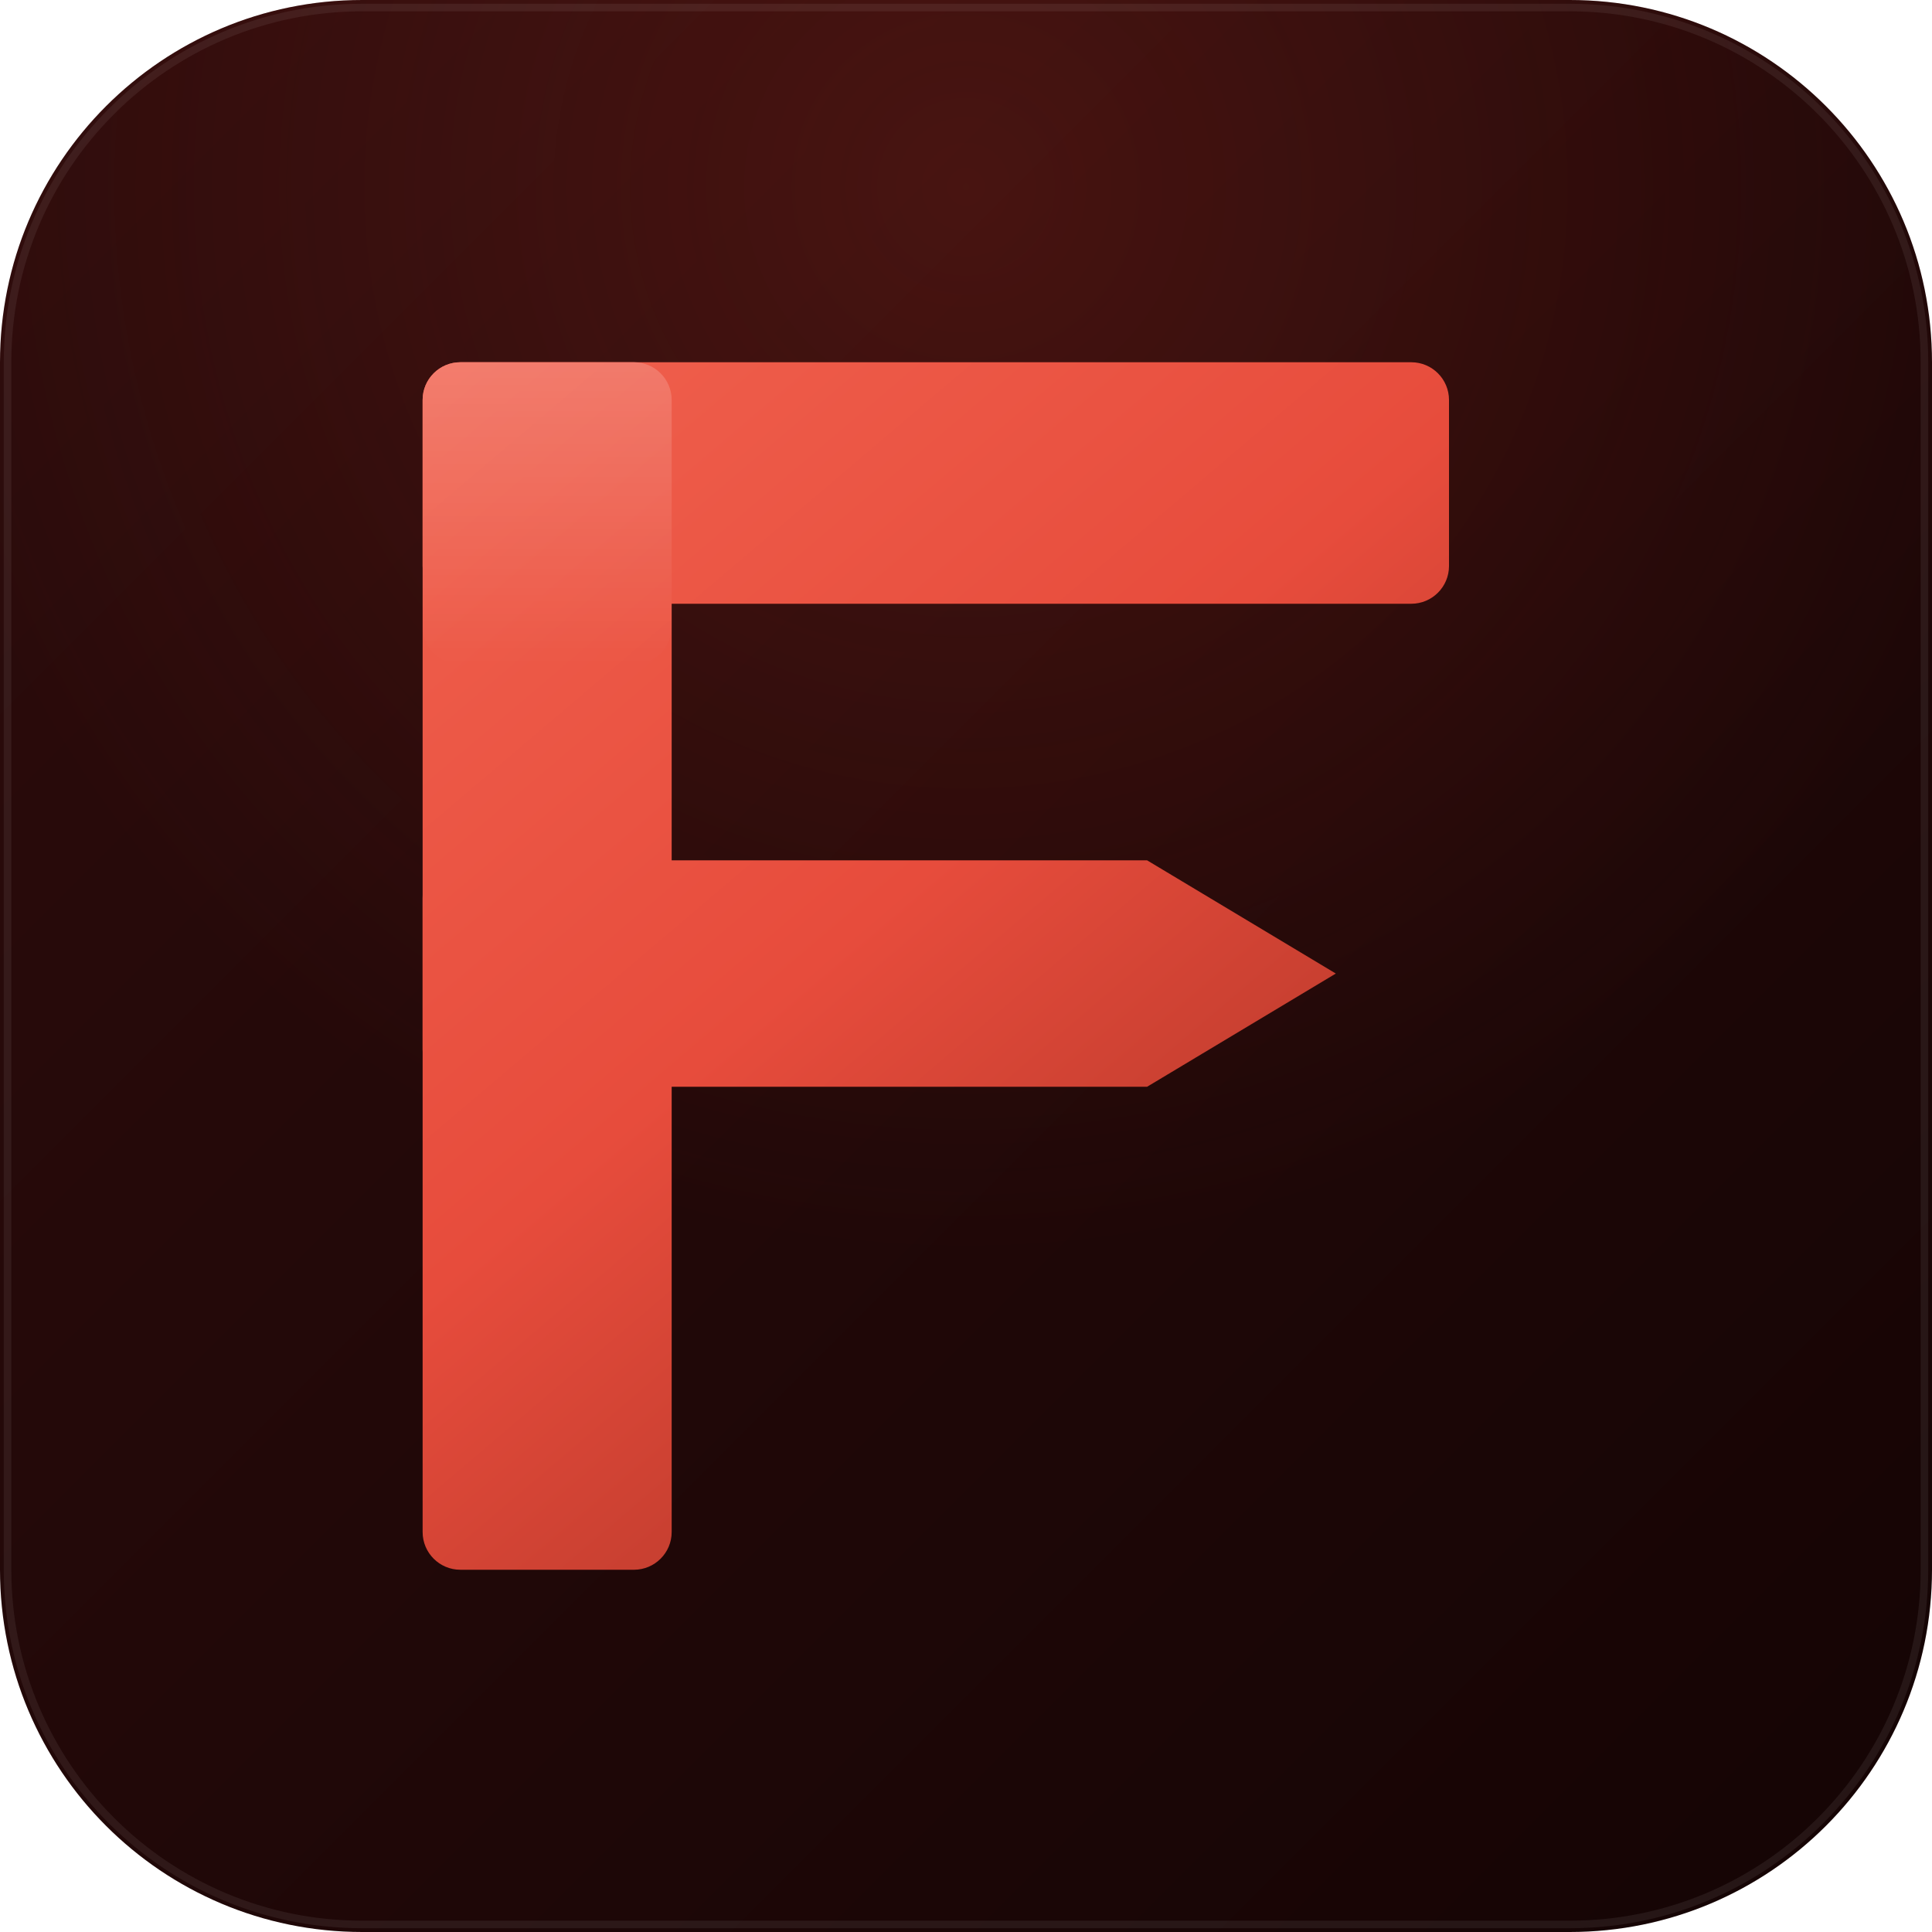
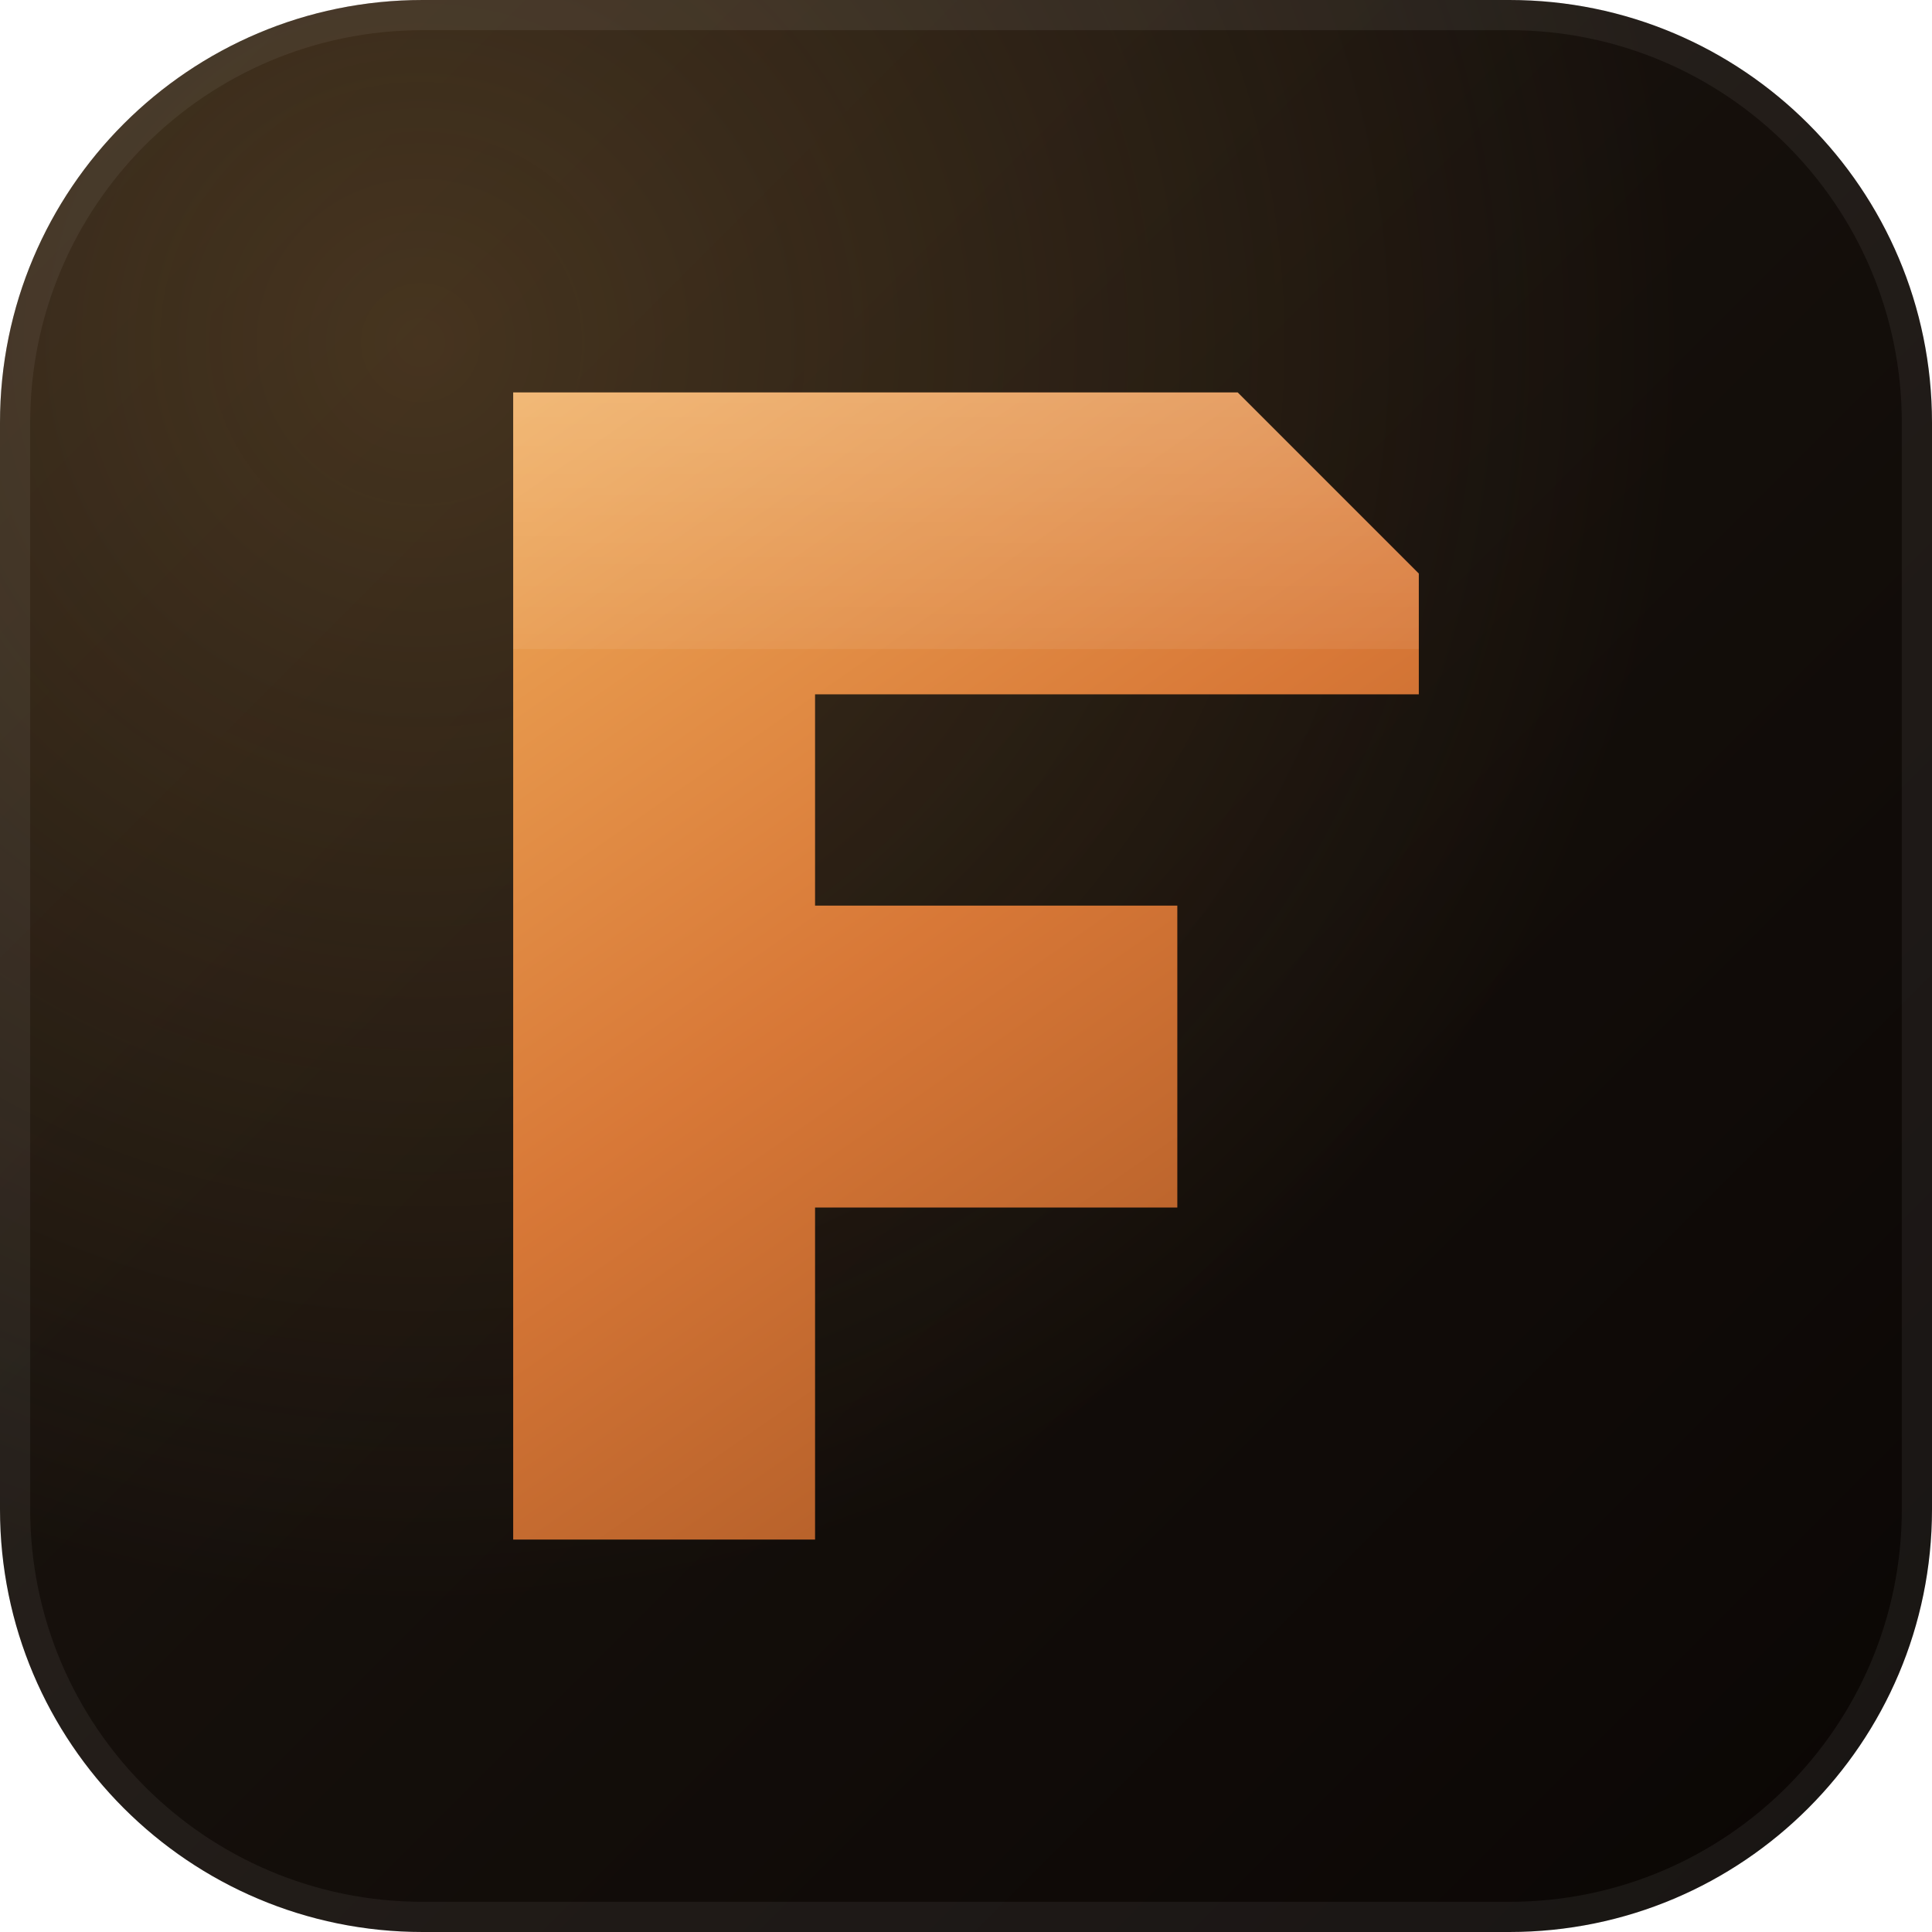
- <svg xmlns="http://www.w3.org/2000/svg" viewBox="0 0 512 512" width="512" height="512">
+ <svg xmlns="http://www.w3.org/2000/svg" viewBox="0 0 64 64" width="512" height="512">
  <defs>
    <linearGradient id="bg" x1="0" y1="0" x2="1" y2="1">
-       <stop offset="0%" stop-color="#2E0C0C" />
-       <stop offset="100%" stop-color="#140404" />
+       <stop offset="0%" stop-color="#1F1812" />
+       <stop offset="100%" stop-color="#0A0604" />
    </linearGradient>
-     <linearGradient id="f" x1="112" y1="96" x2="384" y2="416" gradientUnits="userSpaceOnUse">
-       <stop offset="0%" stop-color="#F0614E" />
-       <stop offset="45%" stop-color="#E74C3C" />
-       <stop offset="100%" stop-color="#9B2D20" />
+     <linearGradient id="f" x1="13" y1="9" x2="45" y2="55" gradientUnits="userSpaceOnUse">
+       <stop offset="0%" stop-color="#F4B560" />
+       <stop offset="50%" stop-color="#D87837" />
+       <stop offset="100%" stop-color="#9B4E20" />
    </linearGradient>
-     <radialGradient id="glow" cx="50%" cy="10%" r="55%">
-       <stop offset="0%" stop-color="#C0392B" stop-opacity="0.22" />
-       <stop offset="100%" stop-color="#C0392B" stop-opacity="0" />
+     <radialGradient id="gl" cx="22%" cy="18%" r="65%">
+       <stop offset="0%" stop-color="#F4B560" stop-opacity="0.2" />
+       <stop offset="100%" stop-color="#F4B560" stop-opacity="0" />
    </radialGradient>
-     <linearGradient id="shine" x1="0" y1="0" x2="0" y2="1">
-       <stop offset="0%" stop-color="rgba(255,255,255,0.18)" />
+     <linearGradient id="sh" x1="0" y1="13" x2="0" y2="26" gradientUnits="userSpaceOnUse">
+       <stop offset="0%" stop-color="rgba(255,255,255,0.22)" />
      <stop offset="100%" stop-color="rgba(255,255,255,0)" />
    </linearGradient>
  </defs>
-   <rect width="512" height="512" rx="96" ry="96" fill="url(#bg)" />
-   <rect width="512" height="512" rx="96" ry="96" fill="url(#glow)" />
-   <rect x="2" y="2" width="508" height="508" rx="94" ry="94" fill="none" stroke="rgba(255,255,255,0.07)" stroke-width="2" />
-   <rect x="112" y="96" width="66" height="320" rx="10" ry="10" fill="url(#f)" />
-   <rect x="112" y="96" width="272" height="64" rx="10" ry="10" fill="url(#f)" />
-   <path d="     M 122 228     Q 112 228 112 238     L 112 278     Q 112 288 122 288     L 304 288     L 354 258     L 304 228     Z   " fill="url(#f)" />
-   <rect x="112" y="96" width="66" height="80" rx="10" ry="10" fill="url(#shine)" />
+   <rect width="64" height="64" rx="14" fill="url(#bg)" />
+   <rect width="64" height="64" rx="14" fill="url(#gl)" />
+   <rect x="0.5" y="0.5" width="63" height="63" rx="13.5" fill="none" stroke="rgba(255,255,255,0.06)" stroke-width="1" />
+   <path d="M 17 13 L 41 13 L 47 19 L 47 23 L 27 23 L 27 30 L 39 30 L 39 40 L 27 40 L 27 51 L 17 51 Z" fill="url(#f)" />
+   <path d="M 17 13 L 41 13 L 47 19 L 47 21.5 L 17 21.5 Z" fill="url(#sh)" opacity="0.85" />
</svg>
